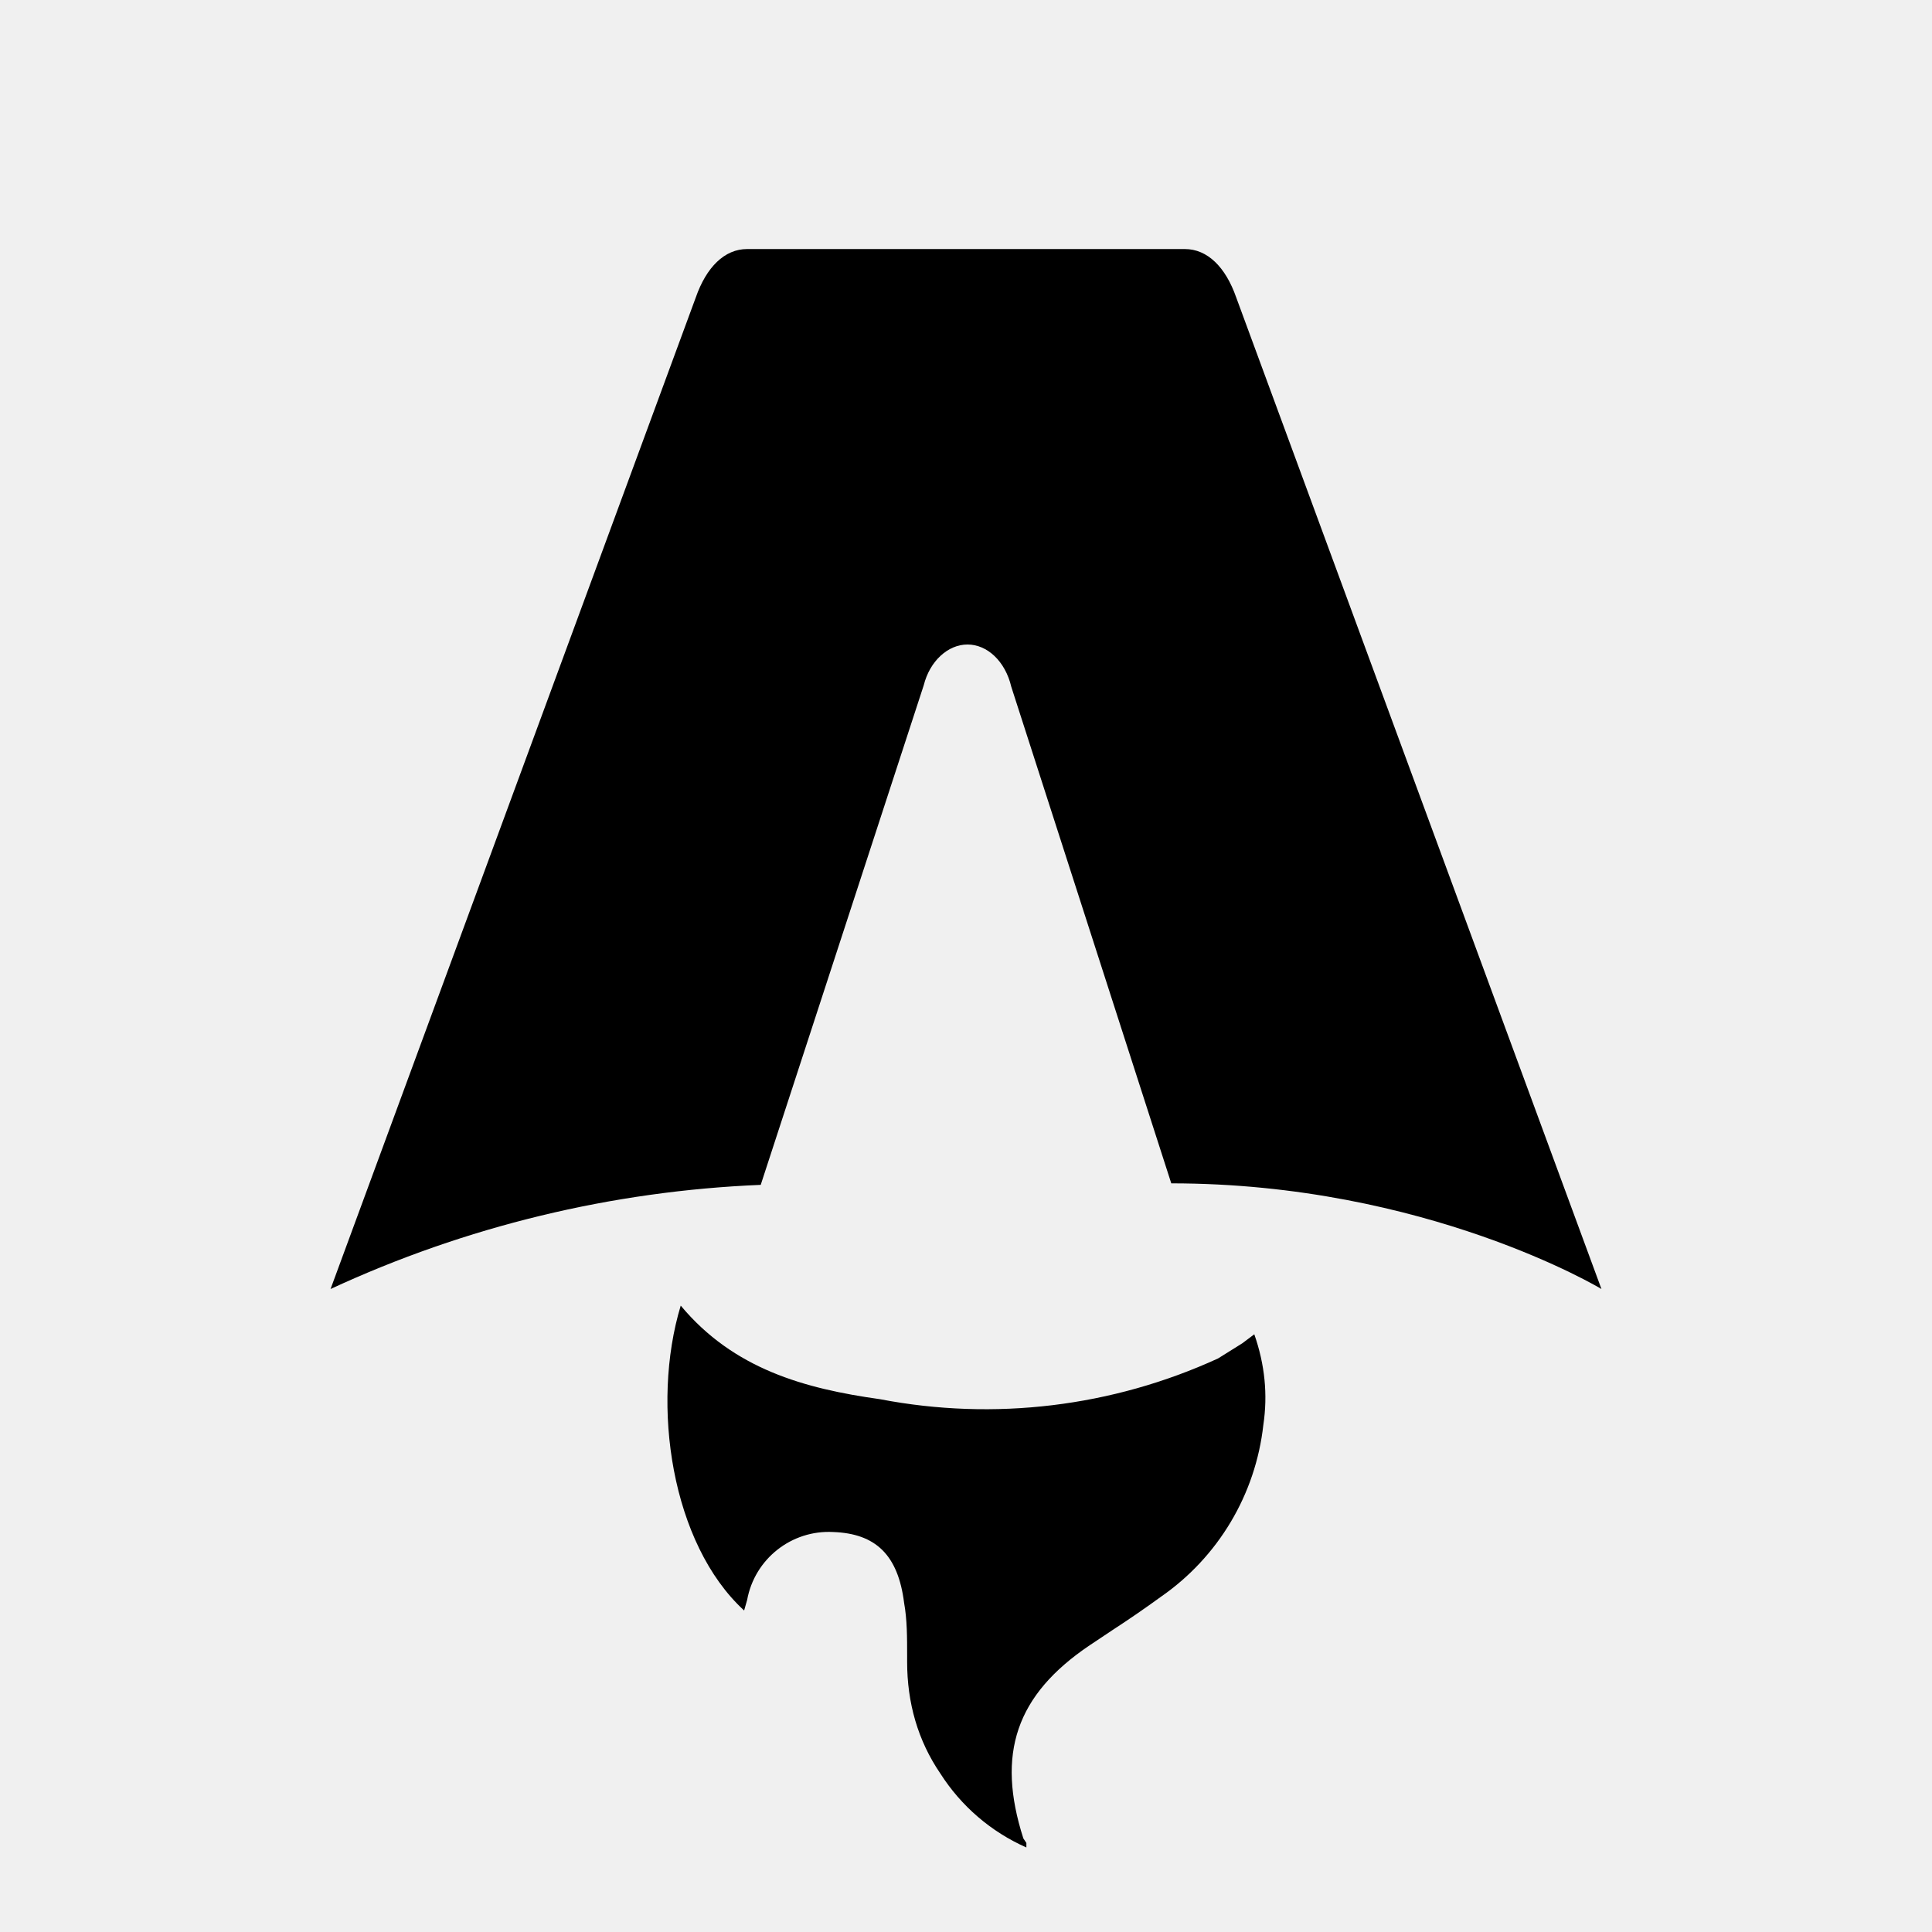
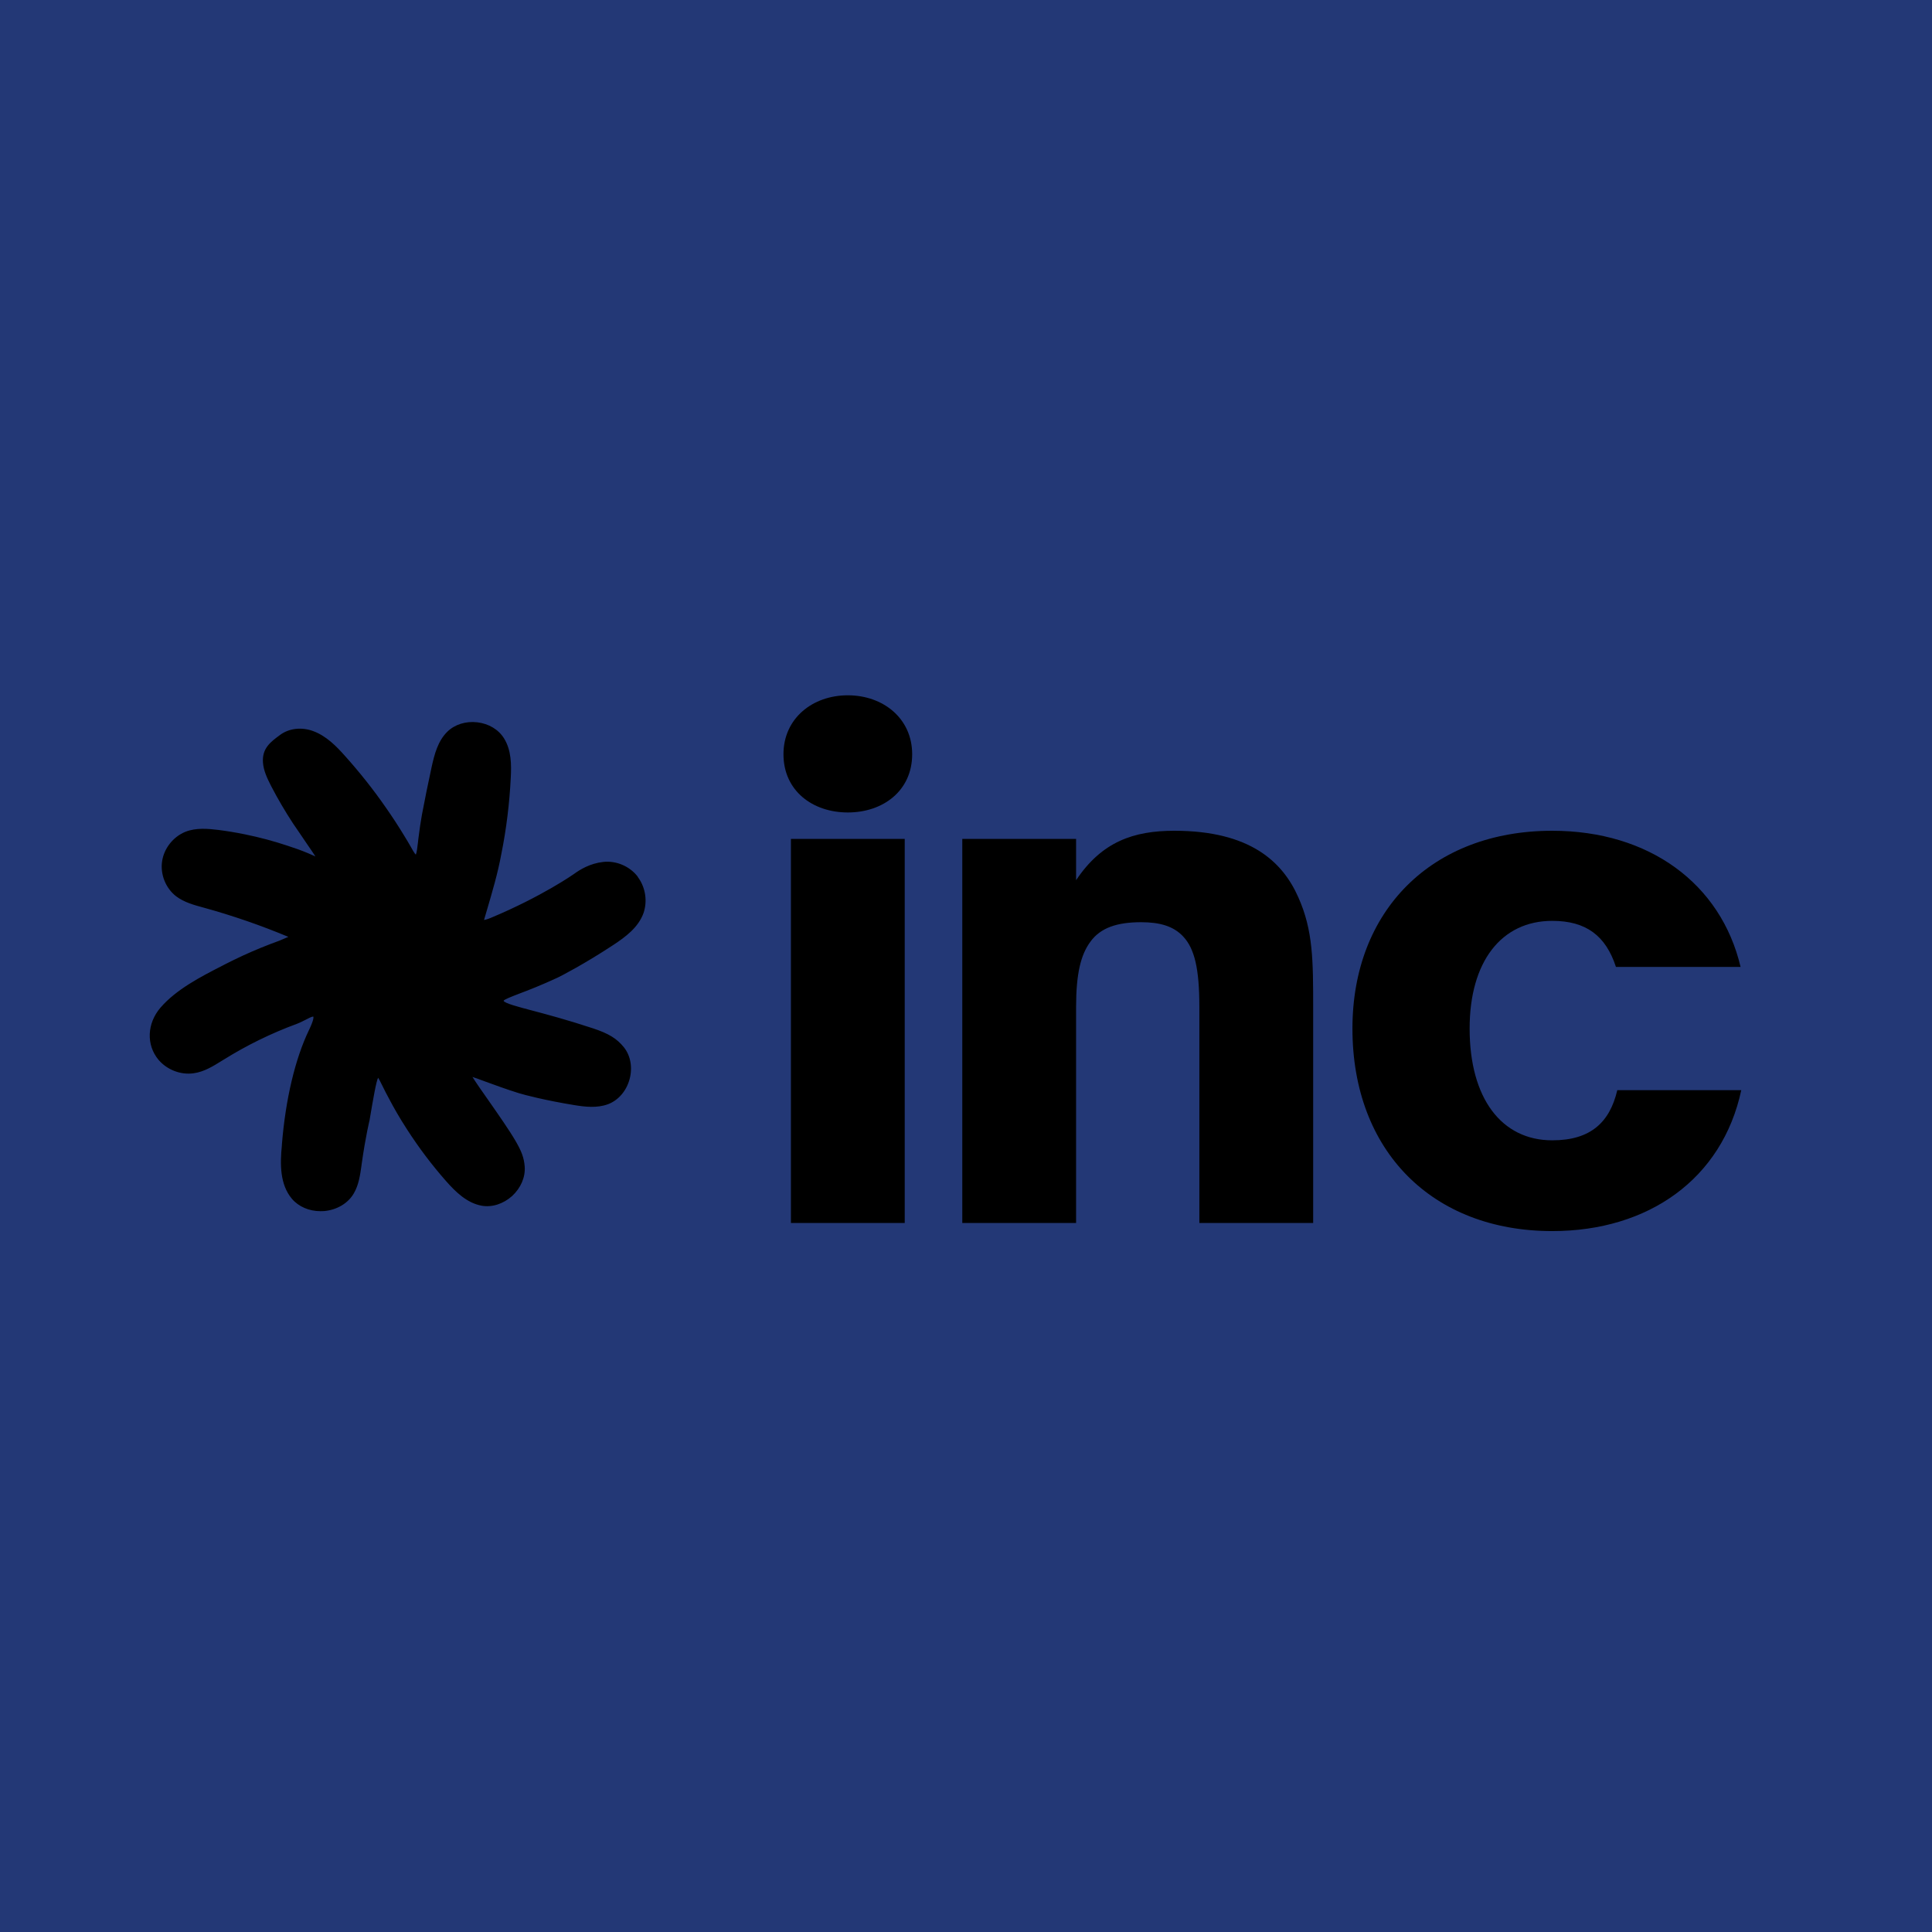
- <svg xmlns="http://www.w3.org/2000/svg" fill="none" viewBox="0 0 128 128">
-   <path d="M50.4 78.5a75.1 75.1 0 0 0-28.5 6.9l24.2-65.7c.7-2 1.9-3.2 3.4-3.2h29c1.5 0 2.7 1.2 3.4 3.2l24.2 65.7s-11.6-7-28.5-7L67 45.5c-.4-1.7-1.6-2.8-2.9-2.8-1.3 0-2.5 1.1-2.9 2.7L50.4 78.5Zm-1.1 28.2Zm-4.2-20.2c-2 6.6-.6 15.8 4.2 20.2a17.5 17.5 0 0 1 .2-.7 5.5 5.5 0 0 1 5.7-4.5c2.8.1 4.3 1.5 4.7 4.7.2 1.1.2 2.3.2 3.5v.4c0 2.7.7 5.2 2.2 7.4a13 13 0 0 0 5.7 4.9v-.3l-.2-.3c-1.8-5.6-.5-9.5 4.4-12.8l1.5-1a73 73 0 0 0 3.2-2.2 16 16 0 0 0 6.8-11.4c.3-2 .1-4-.6-6l-.8.6-1.6 1a37 37 0 0 1-22.4 2.7c-5-.7-9.7-2-13.2-6.2Z" />
+ <svg xmlns="http://www.w3.org/2000/svg" zoomAndPan="magnify" viewBox="0 0 375 375" preserveAspectRatio="xMidYMid meet" version="1.0">
+   <defs>
+     <g />
+     <clipPath id="80968b9ed5">
+       <path d="M 29 140 L 126 140 L 126 235.328 L 29 235.328 Z M 29 140 " clip-rule="nonzero" />
+     </clipPath>
+   </defs>
+   <rect x="-37.5" width="450" fill="#ffffff" y="-37.5" height="450" fill-opacity="1" />
+   <rect x="-37.5" width="450" fill="#233876" y="-37.5" height="450" fill-opacity="1" />
+   <path fill="#5ce1e6" d="M 123.559 170.68 C 123.496 170.57 123.406 170.484 123.344 170.375 C 121.902 168.543 119.484 167.543 117.195 167.805 C 114.664 168.086 112.789 169.328 111.785 170.047 C 111.785 170.047 105.617 174.43 95.52 178.641 C 93.797 179.359 93.516 179.074 93.449 178.988 C 93.383 178.902 93.363 178.77 93.426 178.598 C 94.668 174.301 96.023 170.004 96.828 165.621 C 97.809 160.762 98.422 155.832 98.66 150.883 C 98.789 148.375 98.77 145.715 97.438 143.602 C 95.367 140.285 90.07 139.676 87.277 142.422 C 85.535 144.145 84.902 146.676 84.379 149.074 C 83.703 152.125 83.07 155.199 82.504 158.273 C 82.219 159.824 82 161.391 81.805 162.961 C 81.543 165.035 81.434 166.387 80.91 166.496 C 80.715 166.539 80.367 166.473 79.801 165.492 C 79.211 164.488 78.645 163.484 78.031 162.504 C 76.922 160.672 75.766 158.887 74.543 157.141 C 72.125 153.629 69.465 150.273 66.586 147.09 C 64.887 145.191 63.012 143.316 60.633 142.445 C 58.715 141.746 56.402 141.879 54.746 143.121 C 52.98 144.406 51.453 145.52 51.629 147.984 C 51.738 149.508 52.434 150.949 53.133 152.32 C 54.418 154.785 55.836 157.207 57.363 159.539 C 57.383 159.582 58.344 160.977 60.219 163.746 C 61.594 165.754 62.727 167.434 62.531 167.586 C 62.441 167.648 62.227 167.324 61.551 166.996 C 60.895 166.691 60.262 166.387 59.609 166.125 C 58.301 165.602 56.969 165.121 55.617 164.684 C 52.938 163.789 50.188 163.07 47.418 162.504 C 45.719 162.156 44.02 161.871 42.316 161.652 C 40.27 161.391 38.109 161.219 36.191 161.98 C 34.012 162.852 32.352 164.945 32.004 167.281 C 31.676 169.613 32.66 172.078 34.512 173.539 C 35.973 174.672 37.824 175.172 39.613 175.652 C 45.785 177.352 51.824 179.469 57.711 182.02 C 57.188 181.801 54.984 182.934 54.418 183.133 C 53.219 183.566 52.043 184.023 50.863 184.504 C 48.512 185.465 46.199 186.531 43.953 187.688 C 39.746 189.848 34.707 192.332 31.566 195.973 C 29.277 198.656 28.82 202.582 31.176 205.395 C 32.703 207.203 35.188 208.164 37.52 207.812 C 39.57 207.508 41.379 206.309 43.145 205.219 C 47.637 202.43 52.414 200.094 57.383 198.262 C 59.043 197.652 60.59 196.41 61.18 196.957 C 61.789 197.523 60.809 199.484 60.457 200.227 C 56.055 209.383 55.355 221.332 55.246 222.488 C 54.898 225.91 54.855 229.727 57.078 232.344 C 59.914 235.68 66.062 235.133 68.266 231.34 C 69.203 229.727 69.441 227.809 69.703 225.953 C 70.531 220.109 71.297 217.188 71.297 217.188 C 72.516 209.863 72.82 208.578 73.41 208.531 C 74 208.469 74.281 209.73 76.355 213.527 C 76.879 214.508 77.988 216.512 79.559 218.934 C 81.805 222.422 84.289 225.715 87.039 228.832 C 88.848 230.883 90.941 232.953 93.645 233.457 C 97.59 234.152 101.691 230.445 101.387 226.457 C 101.254 224.887 100.863 223.754 99.707 221.746 C 97.352 217.668 91.051 209.34 90.832 208.336 C 90.832 208.336 90.832 208.316 90.832 208.293 C 91.008 207.902 95.586 209.949 100.926 211.609 C 102.039 211.957 106.227 213.047 111.676 213.918 C 113.727 214.246 115.906 214.484 117.871 213.766 C 121.73 212.328 123.297 206.789 120.727 203.562 C 119.395 201.883 117.781 200.988 114.969 200.051 C 103.262 196.191 97.375 195.668 97.266 194.23 C 97.176 193.141 100.535 192.703 108.078 189.191 C 108.516 188.996 113.18 186.598 118.809 182.891 C 121.117 181.363 123.516 179.578 124.453 176.961 C 125.152 174.91 124.824 172.492 123.559 170.68 Z M 123.559 170.68 " fill-opacity="1" fill-rule="nonzero" />
+   <g clip-path="url(#80968b9ed5)">
+     <path fill="#5ce1e6" d="M 62.203 235.09 C 60 235.09 57.973 234.219 56.664 232.691 C 54.309 229.902 54.355 225.934 54.703 222.422 C 54.703 222.355 54.723 222.246 54.723 222.074 C 55.422 213.395 57.277 205.547 59.957 199.965 L 60.023 199.832 C 60.895 197.98 60.875 197.477 60.809 197.324 C 60.566 197.281 59.805 197.676 59.281 197.957 C 58.758 198.219 58.168 198.523 57.582 198.742 C 52.652 200.555 47.898 202.887 43.453 205.656 L 43.059 205.895 C 41.379 206.941 39.637 208.031 37.609 208.316 C 35.102 208.688 32.418 207.66 30.762 205.699 C 28.363 202.82 28.516 198.656 31.152 195.582 C 34.227 192.027 38.961 189.586 43.145 187.449 L 43.691 187.164 C 45.98 185.988 48.312 184.918 50.648 183.961 C 51.91 183.457 53.066 183 54.223 182.586 C 54.355 182.543 54.617 182.434 54.898 182.301 C 55.293 182.129 55.66 181.977 55.969 181.844 C 50.648 179.621 45.109 177.703 39.461 176.152 C 37.719 175.676 35.734 175.152 34.164 173.953 C 32.156 172.383 31.09 169.723 31.461 167.191 C 31.828 164.664 33.617 162.418 35.973 161.457 C 38.043 160.629 40.355 160.848 42.359 161.086 C 44.062 161.305 45.805 161.59 47.508 161.938 C 50.387 162.527 53.156 163.266 55.77 164.141 C 57.121 164.574 58.477 165.055 59.781 165.602 C 60.262 165.797 60.742 166.016 61.223 166.234 C 60.766 165.512 60.176 164.664 59.738 164.031 C 58.734 162.547 57.996 161.457 57.516 160.762 C 57.035 160.039 56.906 159.867 56.859 159.801 C 55.336 157.469 53.895 155.027 52.609 152.539 C 51.848 151.035 51.148 149.574 51.039 147.984 C 50.844 145.215 52.566 143.973 54.375 142.641 C 56.078 141.375 58.52 141.07 60.766 141.898 C 63.336 142.836 65.301 144.863 66.934 146.695 C 69.812 149.902 72.516 153.305 74.938 156.812 C 76.113 158.492 77.27 160.258 78.449 162.199 C 78.883 162.898 79.32 163.637 79.734 164.359 C 79.887 164.641 80.062 164.926 80.215 165.207 C 80.453 165.621 80.629 165.82 80.715 165.883 C 80.891 165.512 81.02 164.445 81.129 163.484 L 81.195 162.875 C 81.434 160.957 81.652 159.496 81.891 158.164 C 82.438 155.242 83.07 152.148 83.766 148.941 C 84.336 146.324 85.012 143.816 86.82 142.031 C 88.258 140.613 90.418 139.938 92.641 140.199 C 94.867 140.461 96.762 141.594 97.832 143.316 C 99.27 145.629 99.27 148.441 99.141 150.926 C 98.898 155.898 98.289 160.891 97.309 165.754 C 96.633 169.461 95.543 173.145 94.496 176.699 C 94.32 177.332 94.125 177.941 93.949 178.574 C 94.168 178.531 94.582 178.441 95.258 178.16 C 105.18 174.016 111.352 169.68 111.414 169.633 C 112.613 168.762 114.535 167.586 117.086 167.301 C 119.57 167.02 122.164 168.109 123.715 170.07 L 123.758 170.137 C 123.777 170.18 123.801 170.203 123.82 170.246 C 123.867 170.289 123.91 170.355 123.953 170.441 C 125.305 172.383 125.676 174.953 124.914 177.199 C 123.91 180.035 121.359 181.887 119.047 183.414 C 113.355 187.164 108.711 189.543 108.23 189.758 C 104.984 191.266 102.543 192.203 100.754 192.879 C 99.293 193.445 97.918 193.969 97.742 194.25 C 97.918 194.73 100.645 195.449 103.305 196.148 C 106.184 196.91 110.105 197.957 115.078 199.594 C 118.176 200.617 119.746 201.598 121.098 203.277 C 122.406 204.914 122.82 207.246 122.188 209.516 C 121.555 211.805 119.984 213.59 118 214.332 C 115.863 215.117 113.551 214.836 111.523 214.508 C 105.855 213.59 101.711 212.5 100.688 212.176 C 98.289 211.434 96.066 210.605 94.254 209.949 C 93.316 209.602 92.379 209.254 91.703 209.035 C 92.359 210.082 93.625 211.914 94.801 213.57 C 96.719 216.316 98.898 219.434 100.098 221.508 C 101.277 223.555 101.711 224.754 101.844 226.434 C 101.996 228.484 101.082 230.598 99.402 232.148 C 97.699 233.672 95.5 234.395 93.469 234.023 C 90.656 233.5 88.477 231.406 86.559 229.227 C 83.812 226.105 81.281 222.75 79.035 219.262 C 77.445 216.82 76.332 214.789 75.809 213.809 C 75.066 212.457 74.543 211.41 74.172 210.648 C 73.848 209.992 73.562 209.426 73.391 209.188 C 73.02 209.906 72.473 213.047 71.754 217.297 L 71.754 217.344 C 71.754 217.363 70.992 220.309 70.184 226.043 L 70.16 226.262 C 69.898 228.09 69.637 229.988 68.68 231.625 C 67.566 233.562 65.387 234.852 62.902 235.07 C 62.703 235.09 62.441 235.09 62.203 235.09 Z M 60.809 196.277 C 61.09 196.277 61.332 196.367 61.551 196.562 C 62.355 197.305 61.703 198.895 61.004 200.336 L 60.938 200.465 C 58.301 205.938 56.492 213.656 55.816 222.184 C 55.793 222.336 55.793 222.465 55.793 222.531 C 55.465 225.824 55.398 229.508 57.492 231.973 C 58.715 233.41 60.719 234.152 62.855 233.957 C 64.992 233.762 66.848 232.672 67.785 231.059 C 68.637 229.598 68.875 227.809 69.113 226.086 L 69.137 225.867 C 69.922 220.266 70.664 217.387 70.73 217.059 C 71.316 213.57 71.711 211.281 72.035 209.992 C 72.297 208.926 72.582 208.031 73.344 207.988 C 74.086 207.902 74.414 208.555 75.199 210.148 C 75.57 210.91 76.094 211.934 76.812 213.266 C 77.336 214.246 78.426 216.23 79.996 218.629 C 82.219 222.074 84.727 225.387 87.43 228.461 C 89.219 230.488 91.246 232.453 93.73 232.91 C 95.41 233.215 97.285 232.605 98.746 231.297 C 100.188 229.988 100.973 228.199 100.84 226.5 C 100.711 224.996 100.34 223.949 99.227 222.031 C 98.051 220.004 95.891 216.906 93.992 214.18 C 91.465 210.562 90.418 209.012 90.309 208.469 L 90.285 208.402 L 90.285 208.184 L 90.332 208.074 C 90.594 207.488 91.332 207.727 92.074 207.945 C 92.73 208.164 93.645 208.488 94.715 208.883 C 96.5 209.535 98.703 210.344 101.082 211.086 C 102.324 211.477 106.574 212.547 111.766 213.375 C 113.641 213.68 115.797 213.941 117.672 213.242 C 119.332 212.633 120.637 211.086 121.184 209.145 C 121.707 207.227 121.379 205.262 120.289 203.891 C 119.09 202.383 117.652 201.512 114.797 200.555 C 109.844 198.918 105.941 197.895 103.086 197.129 C 98.66 195.953 96.805 195.473 96.719 194.25 C 96.633 193.227 97.742 192.789 100.426 191.789 C 102.191 191.113 104.633 190.195 107.84 188.691 C 108.277 188.496 112.965 186.074 118.5 182.434 C 120.66 181.016 123.035 179.273 123.93 176.766 C 124.586 174.867 124.258 172.645 123.102 170.984 L 123.082 170.965 C 123.059 170.922 123.035 170.898 123.016 170.855 C 122.973 170.812 122.93 170.746 122.883 170.68 C 121.555 169.023 119.352 168.086 117.238 168.324 C 114.949 168.586 113.203 169.68 112.09 170.465 C 112.027 170.508 105.746 174.934 95.715 179.121 C 94.191 179.75 93.383 179.797 92.992 179.293 C 92.816 179.055 92.773 178.727 92.883 178.398 C 93.078 177.723 93.273 177.027 93.469 176.352 C 94.516 172.816 95.586 169.156 96.262 165.492 C 97.242 160.672 97.852 155.746 98.094 150.816 C 98.223 148.508 98.223 145.891 96.961 143.863 C 96.066 142.445 94.43 141.465 92.555 141.246 C 90.68 141.027 88.824 141.594 87.625 142.773 C 86.035 144.34 85.402 146.695 84.879 149.16 C 84.184 152.344 83.551 155.441 83.004 158.34 C 82.766 159.668 82.547 161.086 82.309 163.008 L 82.242 163.617 C 81.98 165.688 81.848 166.82 81 167.02 C 80.234 167.191 79.668 166.387 79.297 165.754 C 79.145 165.469 78.969 165.188 78.816 164.902 C 78.402 164.207 77.988 163.465 77.555 162.766 C 76.375 160.848 75.242 159.102 74.086 157.426 C 71.688 153.957 69.027 150.578 66.172 147.414 C 64.625 145.691 62.77 143.773 60.438 142.926 C 58.539 142.227 56.469 142.465 55.074 143.535 C 53.371 144.777 52.02 145.758 52.172 147.918 C 52.281 149.293 52.895 150.598 53.613 152.039 C 54.898 154.48 56.293 156.902 57.82 159.211 L 57.844 159.234 C 57.906 159.32 58.125 159.668 58.453 160.129 C 58.934 160.824 59.676 161.914 60.676 163.398 C 61.352 164.379 61.984 165.316 62.441 166.035 C 62.988 166.887 63.402 167.586 62.879 167.977 C 62.508 168.262 62.137 167.977 61.984 167.867 C 61.832 167.758 61.656 167.605 61.332 167.453 L 61.027 167.301 C 60.48 167.039 59.957 166.801 59.434 166.582 C 58.148 166.059 56.816 165.578 55.488 165.164 C 52.914 164.312 50.168 163.574 47.355 163.008 C 45.676 162.656 43.977 162.375 42.297 162.156 C 40.422 161.914 38.262 161.719 36.43 162.438 C 34.426 163.246 32.898 165.164 32.57 167.301 C 32.266 169.461 33.184 171.707 34.883 173.059 C 36.258 174.125 38.043 174.605 39.789 175.062 C 46.023 176.785 52.129 178.922 57.953 181.453 C 58.125 181.605 58.215 181.844 58.148 182.062 C 58.059 182.324 57.797 182.477 57.516 182.457 L 57.559 182.477 C 57.23 182.434 55.879 183.043 55.355 183.262 C 55.031 183.414 54.77 183.523 54.594 183.59 C 53.461 184.004 52.305 184.441 51.062 184.961 C 48.773 185.898 46.461 186.969 44.191 188.125 L 43.625 188.406 C 39.527 190.5 34.902 192.879 31.961 196.277 C 29.672 198.961 29.52 202.535 31.566 205 C 32.984 206.68 35.273 207.551 37.41 207.227 C 39.199 206.965 40.855 205.938 42.449 204.934 L 42.84 204.695 C 47.355 201.883 52.172 199.527 57.168 197.695 C 57.711 197.5 58.234 197.215 58.758 196.957 C 59.543 196.629 60.242 196.277 60.809 196.277 Z M 60.809 196.277 " fill-opacity="1" fill-rule="nonzero" />
+   </g>
+   <g fill="#ffffff" fill-opacity="1">
+     <g transform="translate(146.2865, 237.375)">
+       <g>
+         <path d="M 18.273 -79.676 C 25.113 -79.676 30.766 -83.883 30.766 -90.98 C 30.766 -97.949 25.113 -102.418 18.273 -102.418 C 11.438 -102.418 5.785 -97.949 5.785 -90.98 C 5.785 -83.883 11.438 -79.676 18.273 -79.676 Z M 29.32 0 L 29.32 -74.547 L 7.23 -74.547 L 7.23 0 Z M 29.32 0 " />
+       </g>
+     </g>
+   </g>
+   <g fill="#ffffff" fill-opacity="1">
+     <g transform="translate(179.5489, 237.375)">
+       <g>
+         <path d="M 29.32 0 L 29.32 -41.941 C 29.32 -48.383 30.238 -52.062 32.078 -54.562 C 34.051 -57.324 37.34 -58.375 41.941 -58.375 C 45.621 -58.375 48.25 -57.586 50.094 -55.613 C 52.328 -53.246 53.246 -49.305 53.246 -41.941 L 53.246 0 L 75.336 0 L 75.336 -41.676 C 75.336 -50.879 75.336 -56.797 72.441 -63.238 C 69.418 -70.078 63.109 -76.125 48.383 -76.125 C 40.496 -76.125 34.316 -74.02 29.32 -66.527 L 29.32 -74.547 L 7.23 -74.547 L 7.23 0 Z M 29.32 0 " />
+       </g>
+     </g>
+   </g>
+   <g fill="#ffffff" fill-opacity="1">
+     <g transform="translate(258.3007, 237.375)">
+       <g>
+         <path d="M 42.992 1.578 C 61.66 1.578 75.992 -8.547 79.676 -25.77 L 55.613 -25.77 C 54.168 -19.59 50.488 -16.039 42.992 -16.039 C 33.133 -16.039 26.953 -24.191 26.953 -37.734 C 26.953 -50.75 33.133 -58.637 42.992 -58.637 C 49.566 -58.637 53.379 -55.746 55.352 -49.699 L 79.543 -49.699 C 75.73 -65.867 61.793 -76.125 42.992 -76.125 C 19.59 -76.125 4.207 -60.609 4.207 -37.734 C 4.207 -13.938 19.723 1.578 42.992 1.578 Z M 42.992 1.578 " />
+       </g>
+     </g>
+   </g>
  <style>
        path { fill: #000; }
        @media (prefers-color-scheme: dark) {
            path { fill: #FFF; }
        }
    </style>
</svg>
